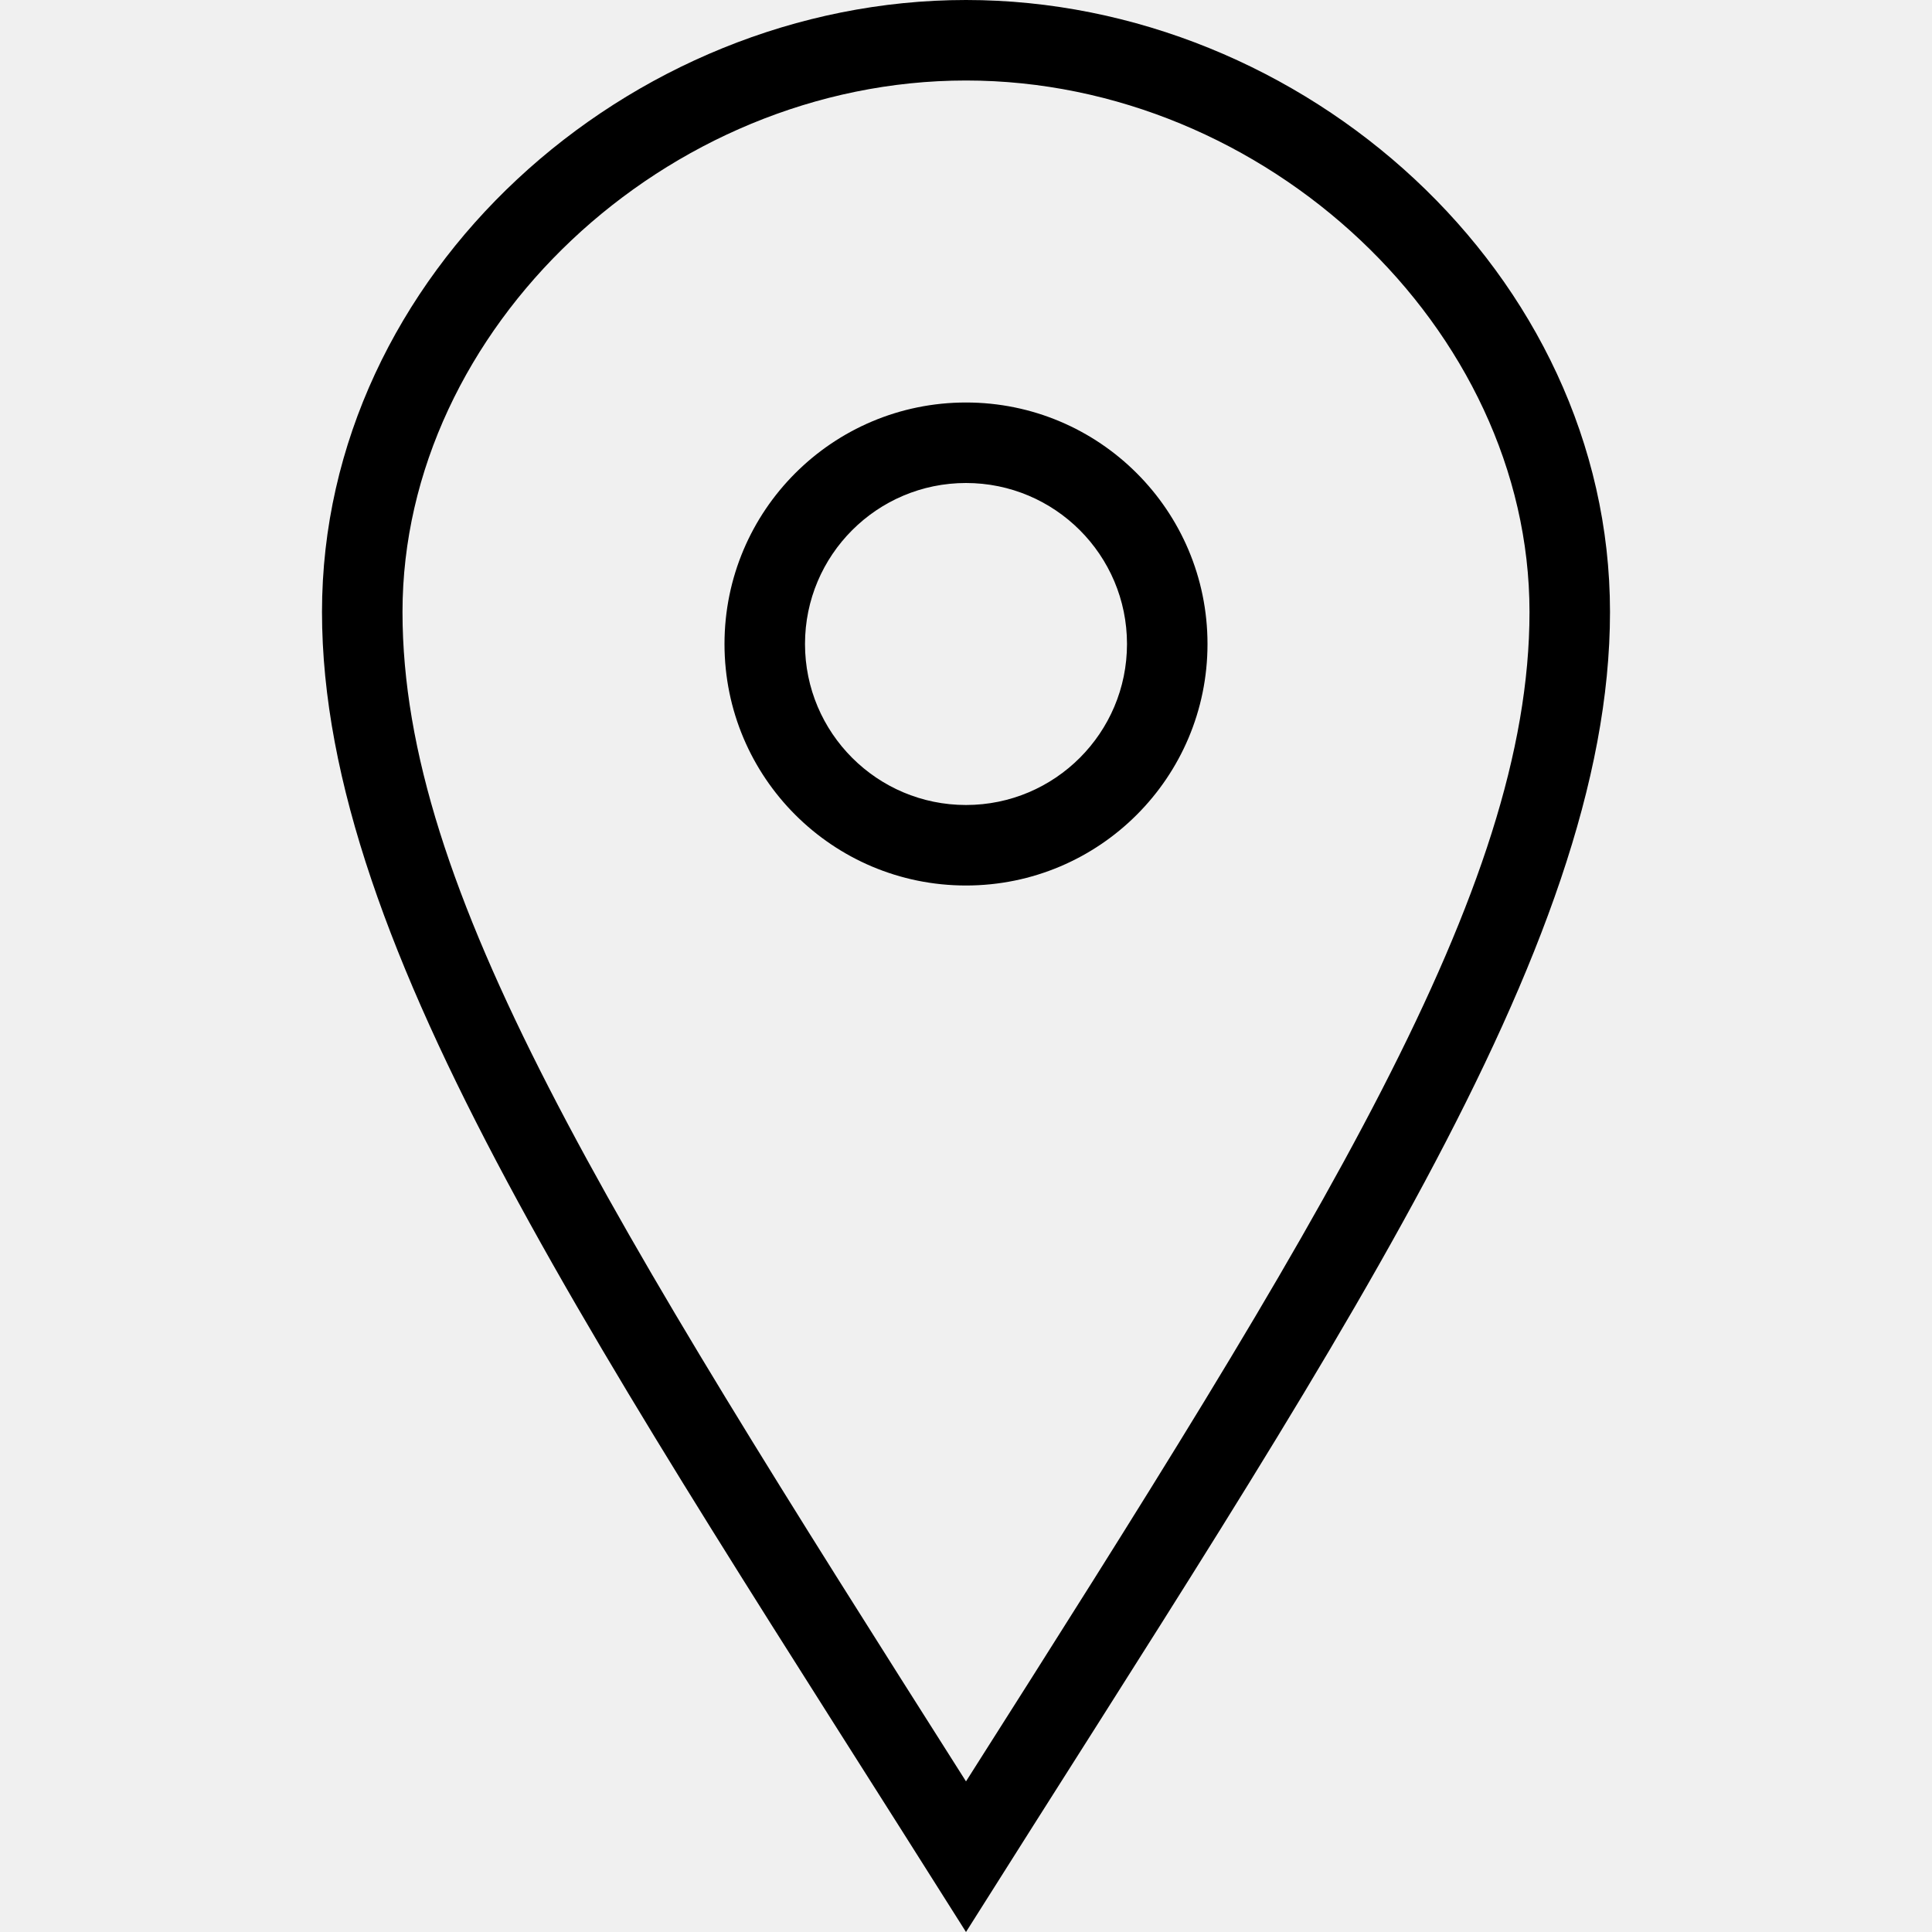
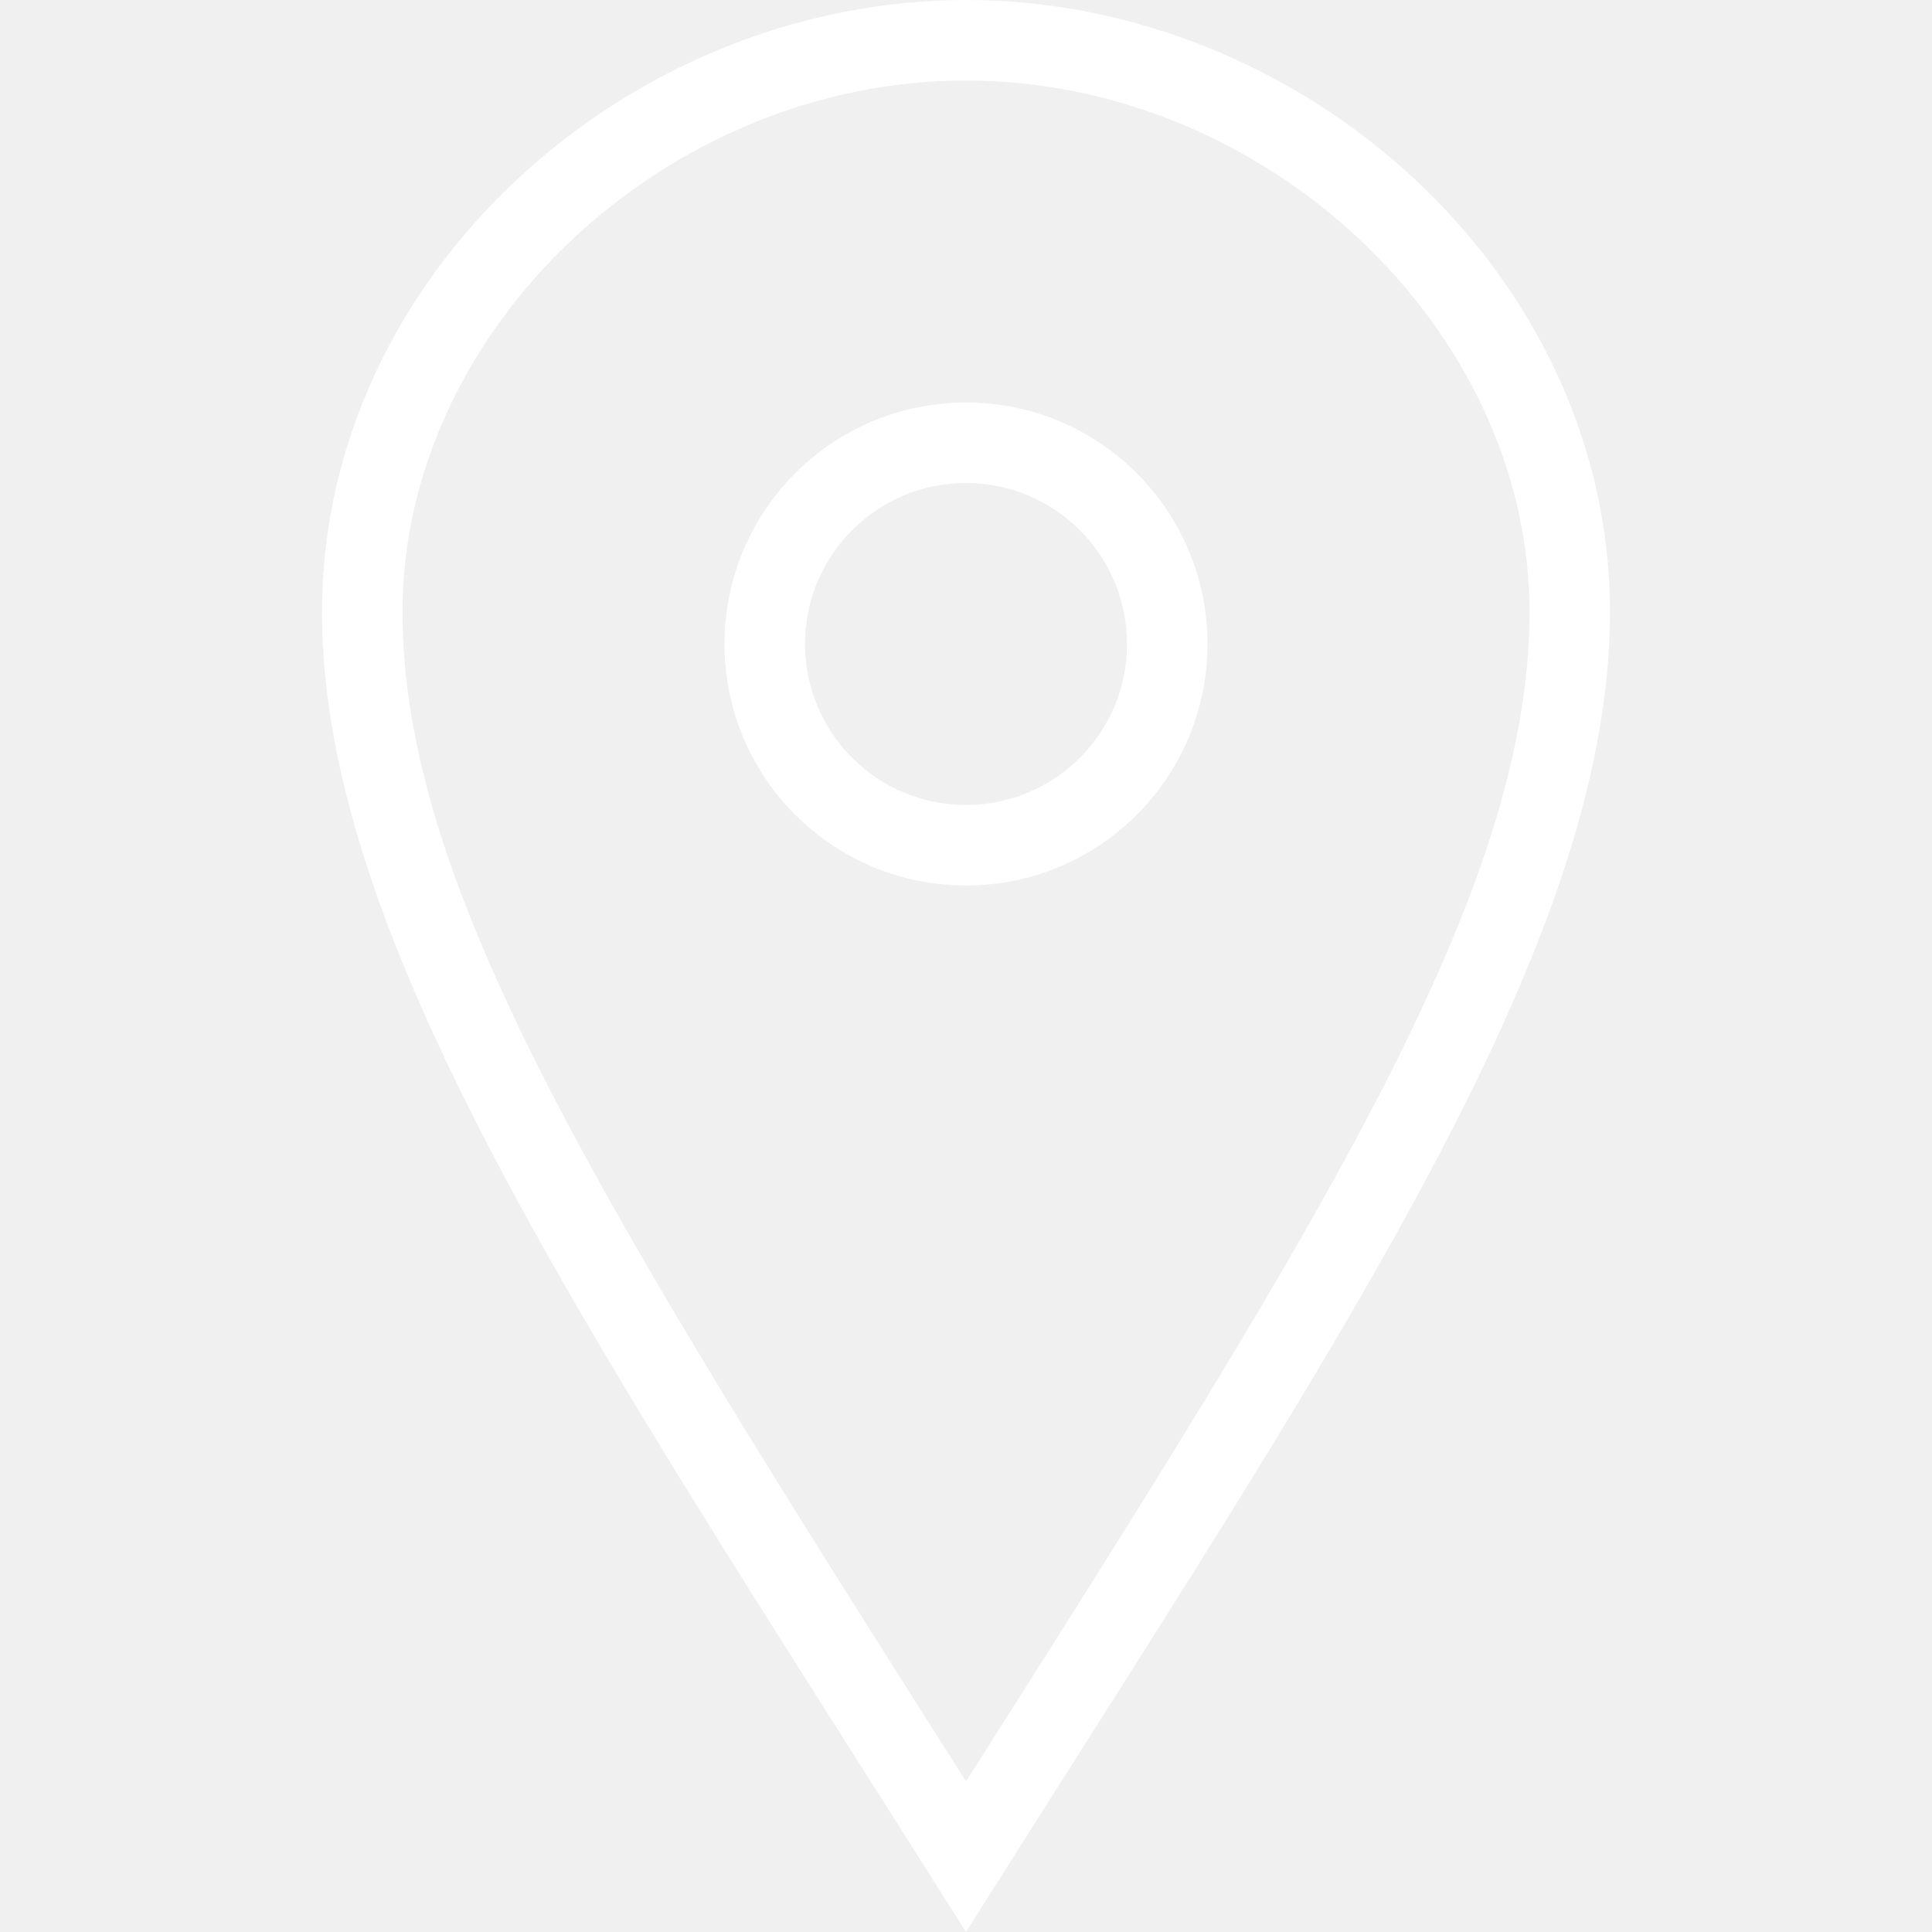
- <svg xmlns="http://www.w3.org/2000/svg" width="24" height="24" fill-rule="evenodd" clip-rule="evenodd">
+ <svg xmlns="http://www.w3.org/2000/svg" class="pin" width="24" height="24" fill-rule="evenodd" clip-rule="evenodd" fill="white">
  <path d="M12 10c-1.104 0-2-.896-2-2s.896-2 2-2 2 .896 2 2-.896 2-2 2m0-5c-1.657 0-3 1.343-3 3s1.343 3 3 3 3-1.343 3-3-1.343-3-3-3m-7 2.602c0-3.517 3.271-6.602 7-6.602s7 3.085 7 6.602c0 3.455-2.563 7.543-7 14.527-4.489-7.073-7-11.072-7-14.527m7-7.602c-4.198 0-8 3.403-8 7.602 0 4.198 3.469 9.21 8 16.398 4.531-7.188 8-12.2 8-16.398 0-4.199-3.801-7.602-8-7.602" />
</svg>
